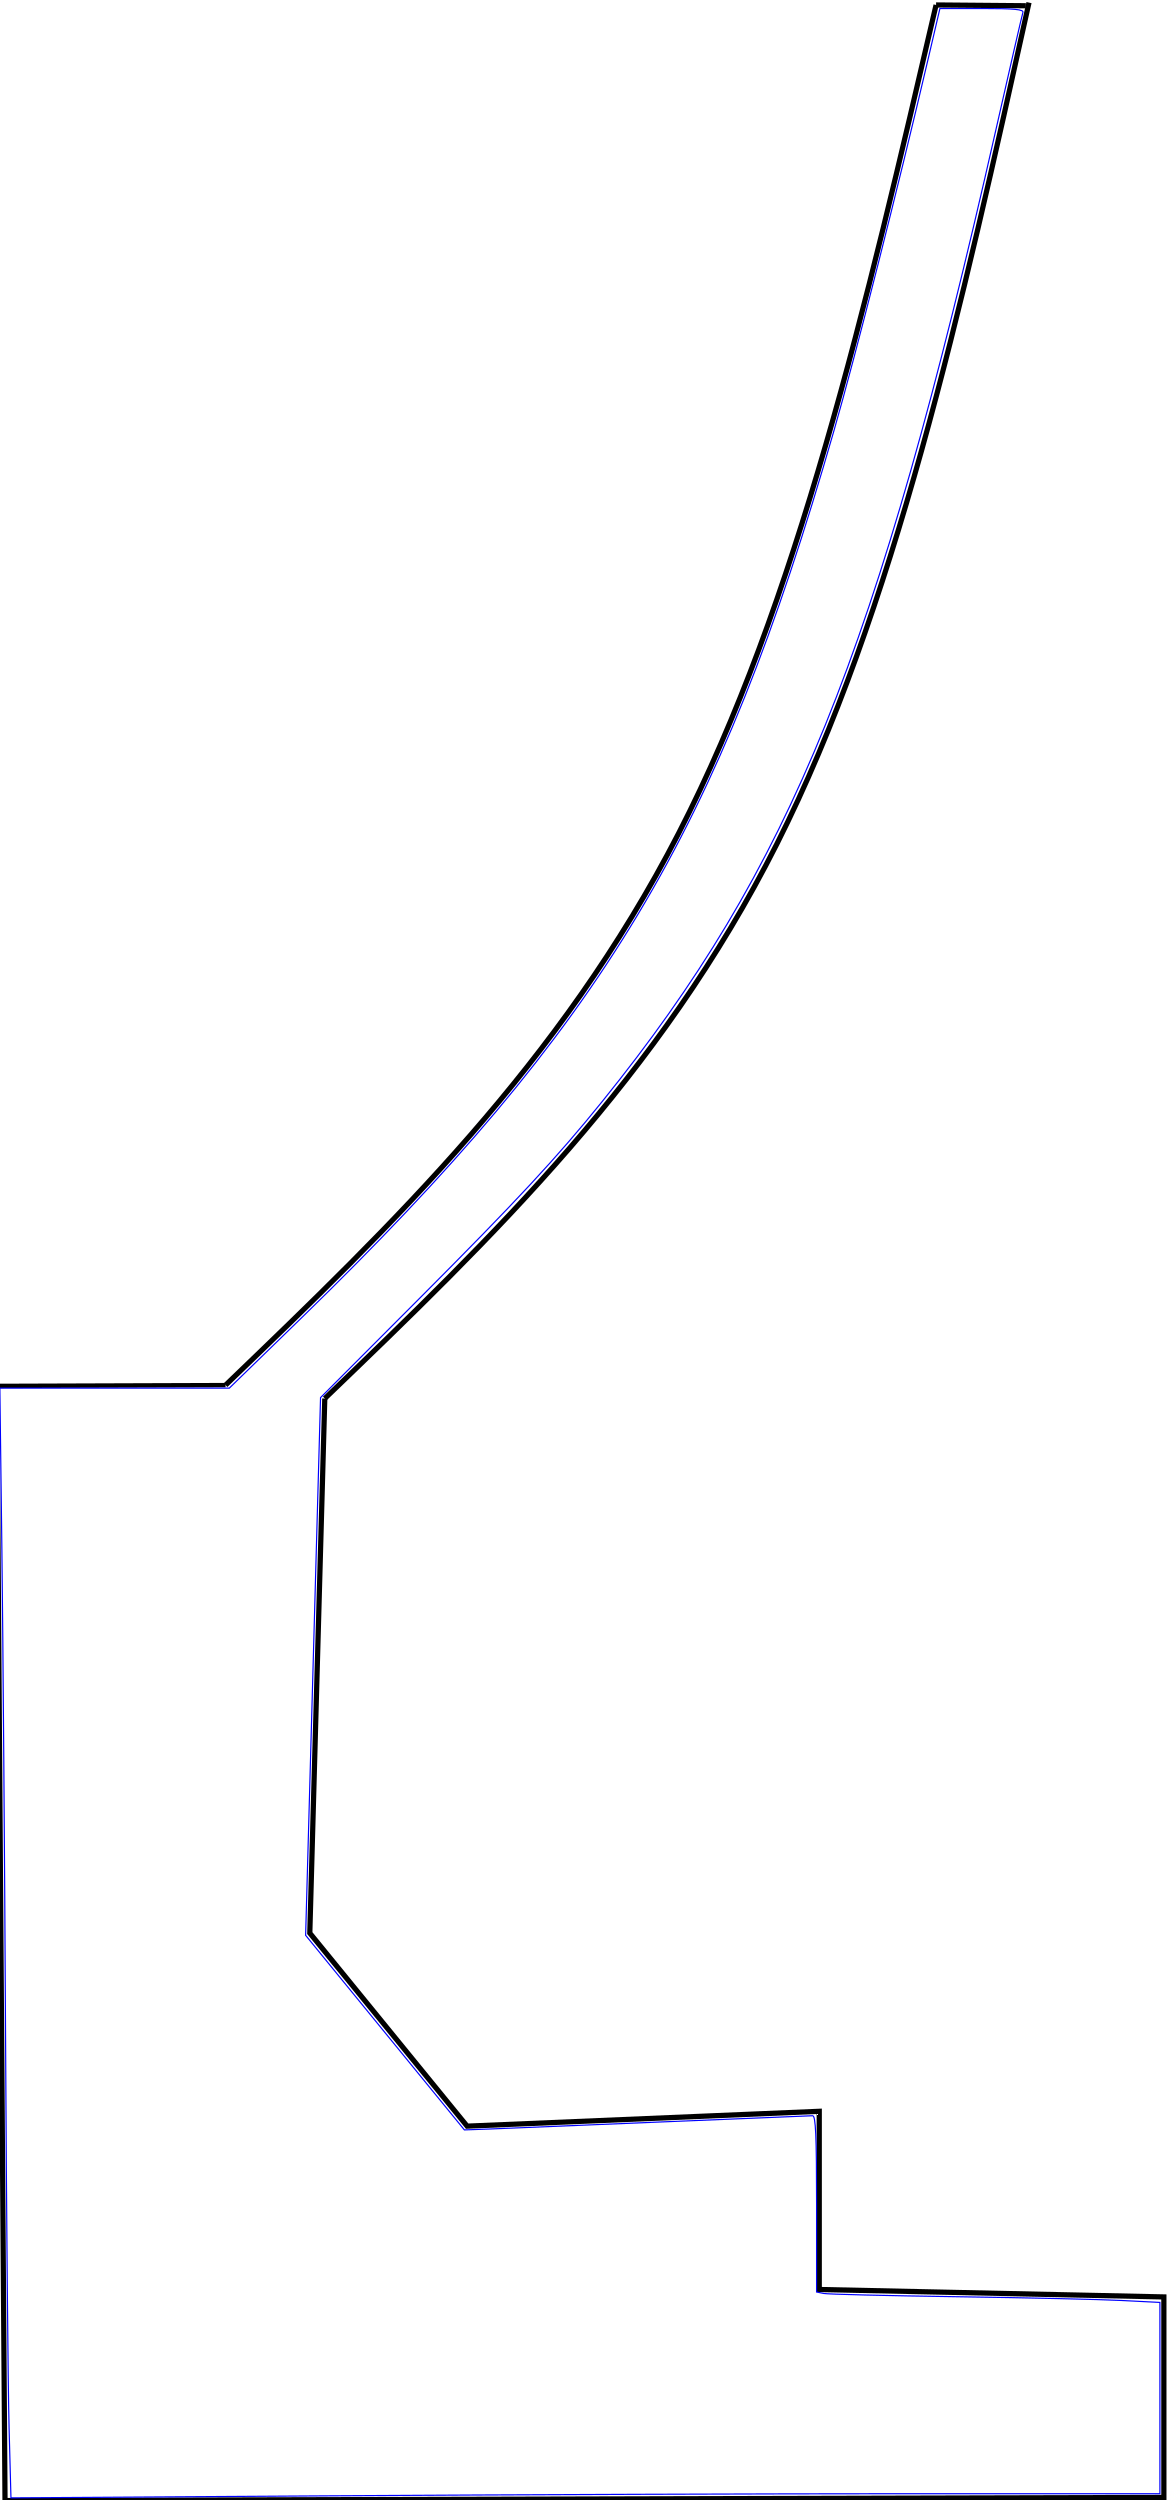
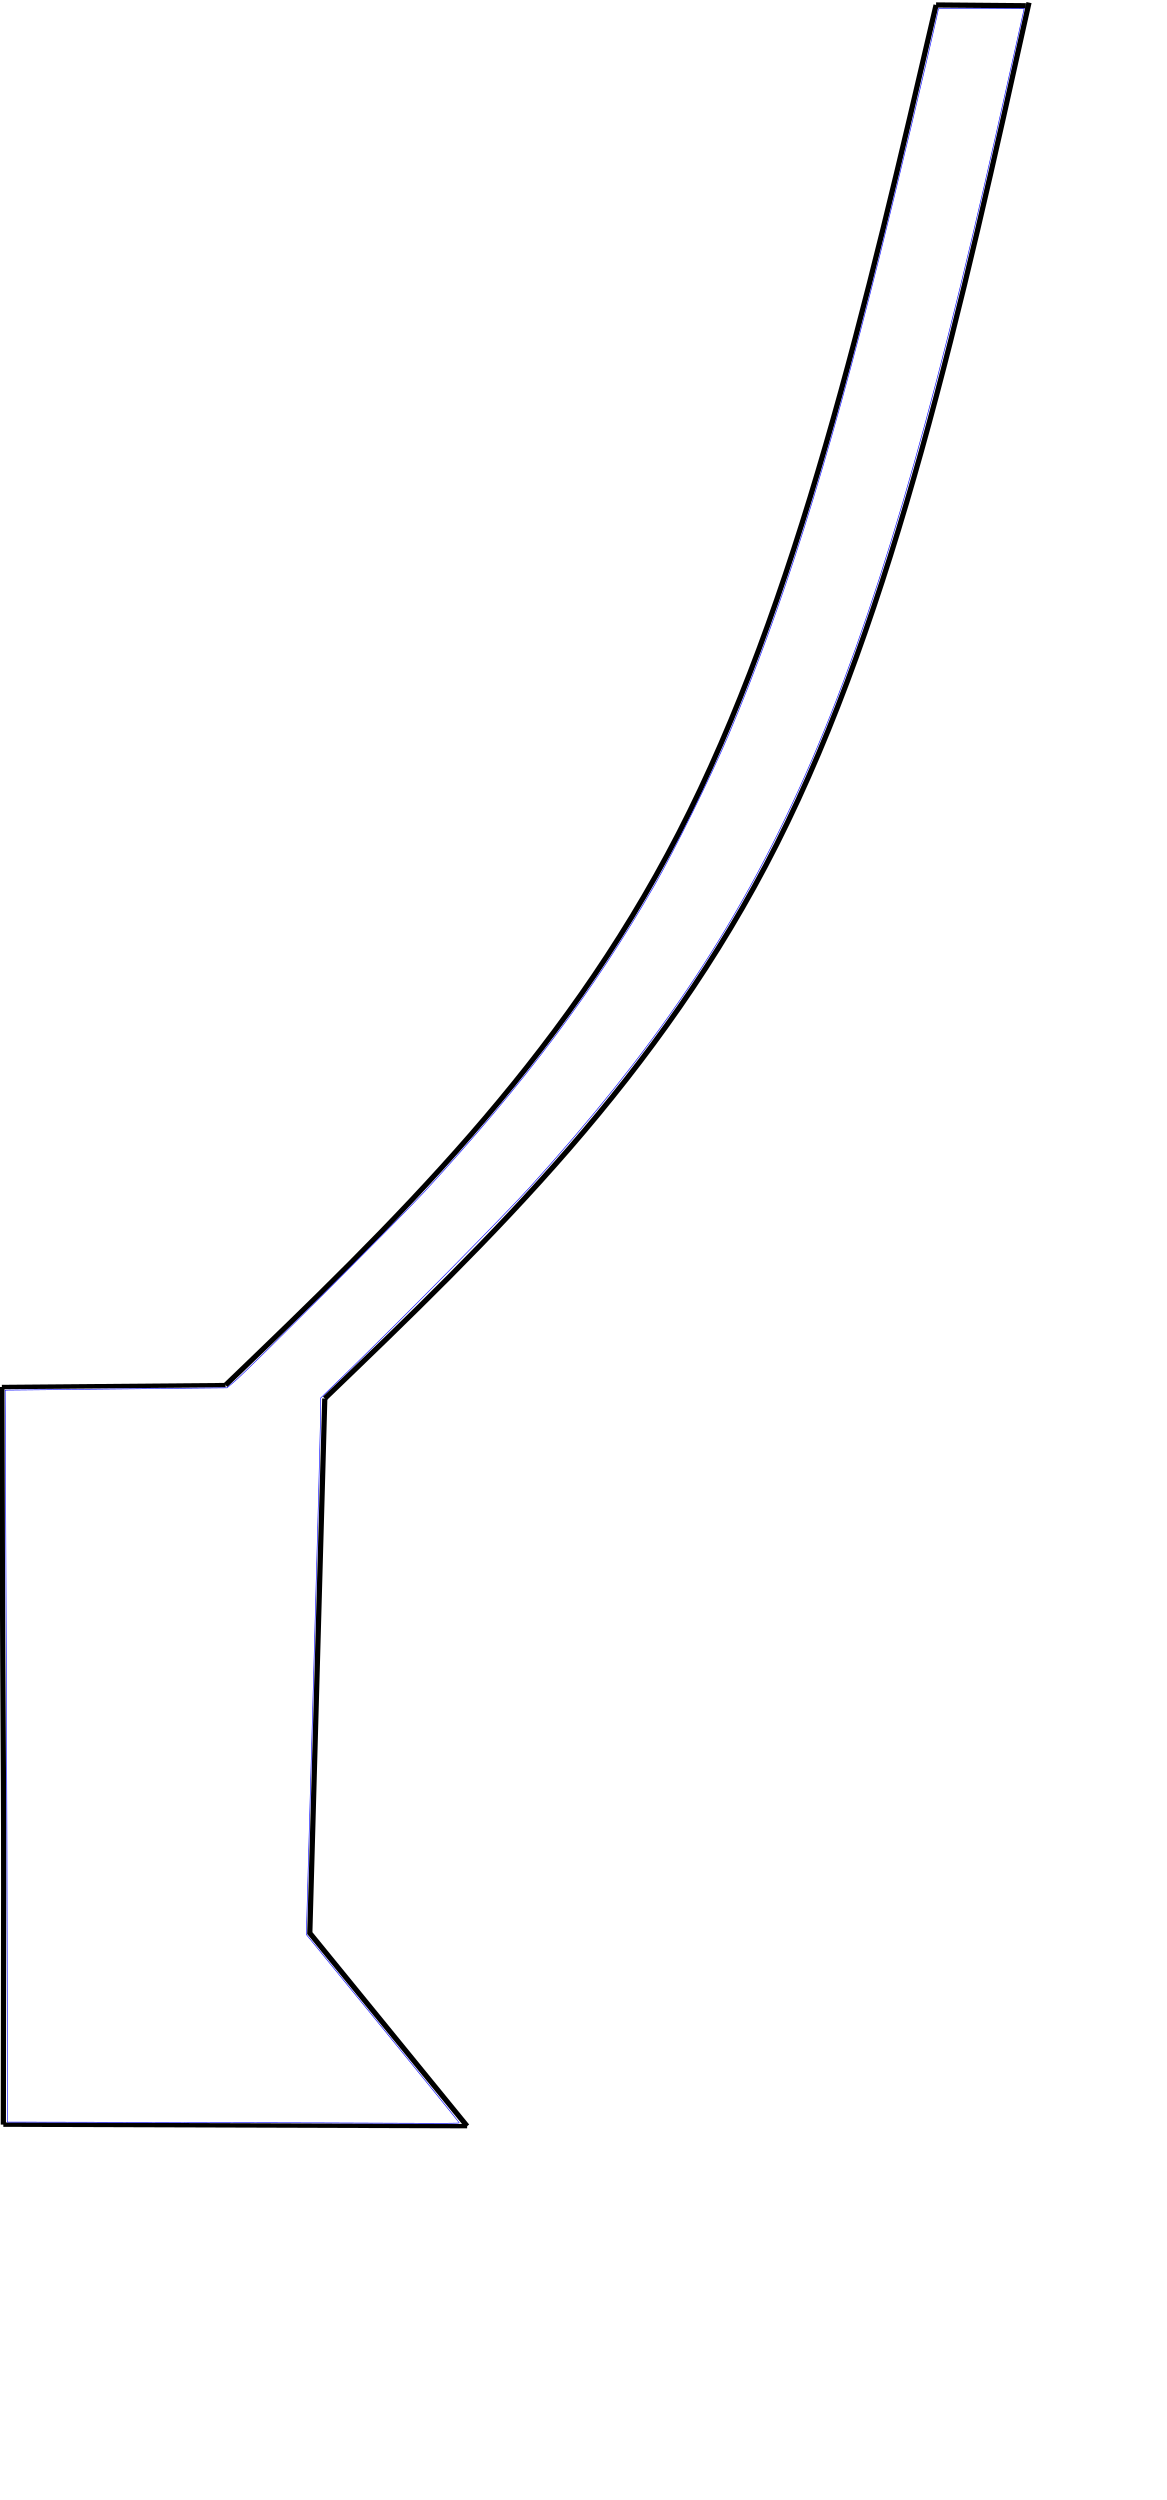
<svg xmlns="http://www.w3.org/2000/svg" width="69.989mm" height="150mm" viewBox="0 0 69.989 150" version="1.1" id="svg8">
  <defs id="defs2">
    </defs>
  <g id="layer1">
-     <g id="g844">
-       <path style="display:inline;fill:none;stroke:#000000;stroke-width:0.313px;stroke-linecap:butt;stroke-linejoin:miter;stroke-opacity:1" d="m 19.487,83.91 -0.899,32.076 9.44,11.583 21.127,-0.891 v 10.692 l 20.677,0.446 v 12.029 L 0.301,150.033 -0.189,83.155 M 56.165,0.298 l 5.386,0.047" id="path833" />
+     <g id="g844" style="display:inline">
+       <path style="display:inline;fill:none;stroke:#000000;stroke-width:0.313px;stroke-linecap:butt;stroke-linejoin:miter;stroke-opacity:1" d="m 19.487,83.91 -0.899,32.076 9.44,11.583 m -27.827,-0.091 c 0.048,-28.133 -0.003,-11.987 -0.089,-44.257 M 56.165,0.298 l 5.386,0.047" id="path833" />
      <path style="display:inline;fill:none;stroke:#000000;stroke-width:0.313px;stroke-linecap:butt;stroke-linejoin:miter;stroke-opacity:1" d="M 19.487,83.91 C 29.526,74.257 39.565,64.605 46.607,50.646 53.649,36.687 57.695,18.422 61.74,0.156" id="path841" />
      <path style="fill:none;stroke:#000000;stroke-width:0.313px;stroke-linecap:butt;stroke-linejoin:miter;stroke-opacity:1" d="M 13.534,83.107 C 23.573,73.454 33.612,63.802 40.717,50 47.822,36.199 51.994,18.248 56.165,0.298" id="path849" />
-       <path style="fill:none;stroke:#000000;stroke-width:0.265px;stroke-linecap:butt;stroke-linejoin:miter;stroke-opacity:1" d="m 13.534,83.107 c -4.574,0.016 -9.148,0.032 -13.723,0.048" id="path856" />
+       <path style="fill:none;stroke:#000000;stroke-width:0.265px;stroke-linecap:butt;stroke-linejoin:miter;stroke-opacity:1" d="m 13.534,83.107 c -4.474,0.038 -8.948,0.076 -13.422,0.115" id="path856" />
+       <path style="display:inline;fill:none;stroke:#000000;stroke-width:0.265px;stroke-linecap:butt;stroke-linejoin:miter;stroke-opacity:1" d="M 28.028,127.569 0.2,127.478" id="path840" />
    </g>
-     <path style="fill:none;stroke:#0000ff;stroke-width:0.27" d="M 2.056,550.441 C 1.82,541.636 1.46,501.485 1.256,461.217 1.051,420.949 0.678,371.529 0.427,351.395 L -0.031,314.788 H 25.984 51.999 L 68.408,298.817 C 136.904,232.149 162.924,188.786 189.122,97.645 194.038,80.544 203.596,42.812 210.519,13.181 l 2.628,-11.25 h 9.563 c 7.338,0 9.491,0.208 9.254,0.893 -0.17,0.491 -2.924,12.464 -6.122,26.607 -26.935,119.139 -46.389,167.159 -89.274,220.357 -10.219,12.677 -19.302,22.462 -41.61,44.825 l -22.27,22.325 -1.69,60.969 -1.69,60.969 17.999,22.063 17.999,22.063 5.828,-0.207 c 3.205,-0.114 20.774,-0.837 39.042,-1.606 18.268,-0.769 33.616,-1.399 34.107,-1.4 0.693,-7.1e-4 0.893,4.472 0.893,19.985 v 19.986 l 1.607,0.332 c 0.884,0.183 14.464,0.515 30.179,0.739 15.714,0.224 32.509,0.606 37.321,0.85 l 8.75,0.443 v 21.689 21.689 l -56.964,3.9e-4 c -31.33,2.1e-4 -89.954,0.214 -130.274,0.474 l -73.31,0.474 z" id="path846" transform="scale(0.2645833)" />
+     <path style="fill:none;stroke:#0000ff;stroke-width:0.135" d="M 41.921,481.317 1.653,481.224 v -26.189 c 0,-14.404 -0.107,-51.748 -0.238,-82.987 l -0.238,-56.798 25.148,-0.264 25.148,-0.264 1.888,-1.608 c 3.027,-2.577 37.737,-37.275 42.978,-42.963 22.502,-24.423 38.421,-45.644 52.102,-69.459 4.412,-7.68 12.803,-24.712 16.715,-33.929 12.21,-28.766 22.349,-60.885 34.329,-108.75 3.668,-14.654 10.861,-44.751 12.739,-53.304 l 0.608,-2.768 h 9.712 9.712 L 230.53,9.709 C 229.579,13.982 227.421,23.584 225.734,31.049 196.588,160.024 175.139,208.441 120.284,269.084 c -5.812,6.425 -28.627,29.535 -41.935,42.475 l -5.625,5.47 0.002,2.902 c 0.001,1.596 -0.731,28.972 -1.628,60.835 l -1.63,57.933 17.342,21.275 c 9.538,11.701 17.342,21.35 17.342,21.442 0,0.092 -4.942,0.127 -10.982,0.079 -6.04,-0.048 -29.103,-0.129 -51.25,-0.18 z" id="path845" transform="scale(0.2645833)" />
  </g>
</svg>
